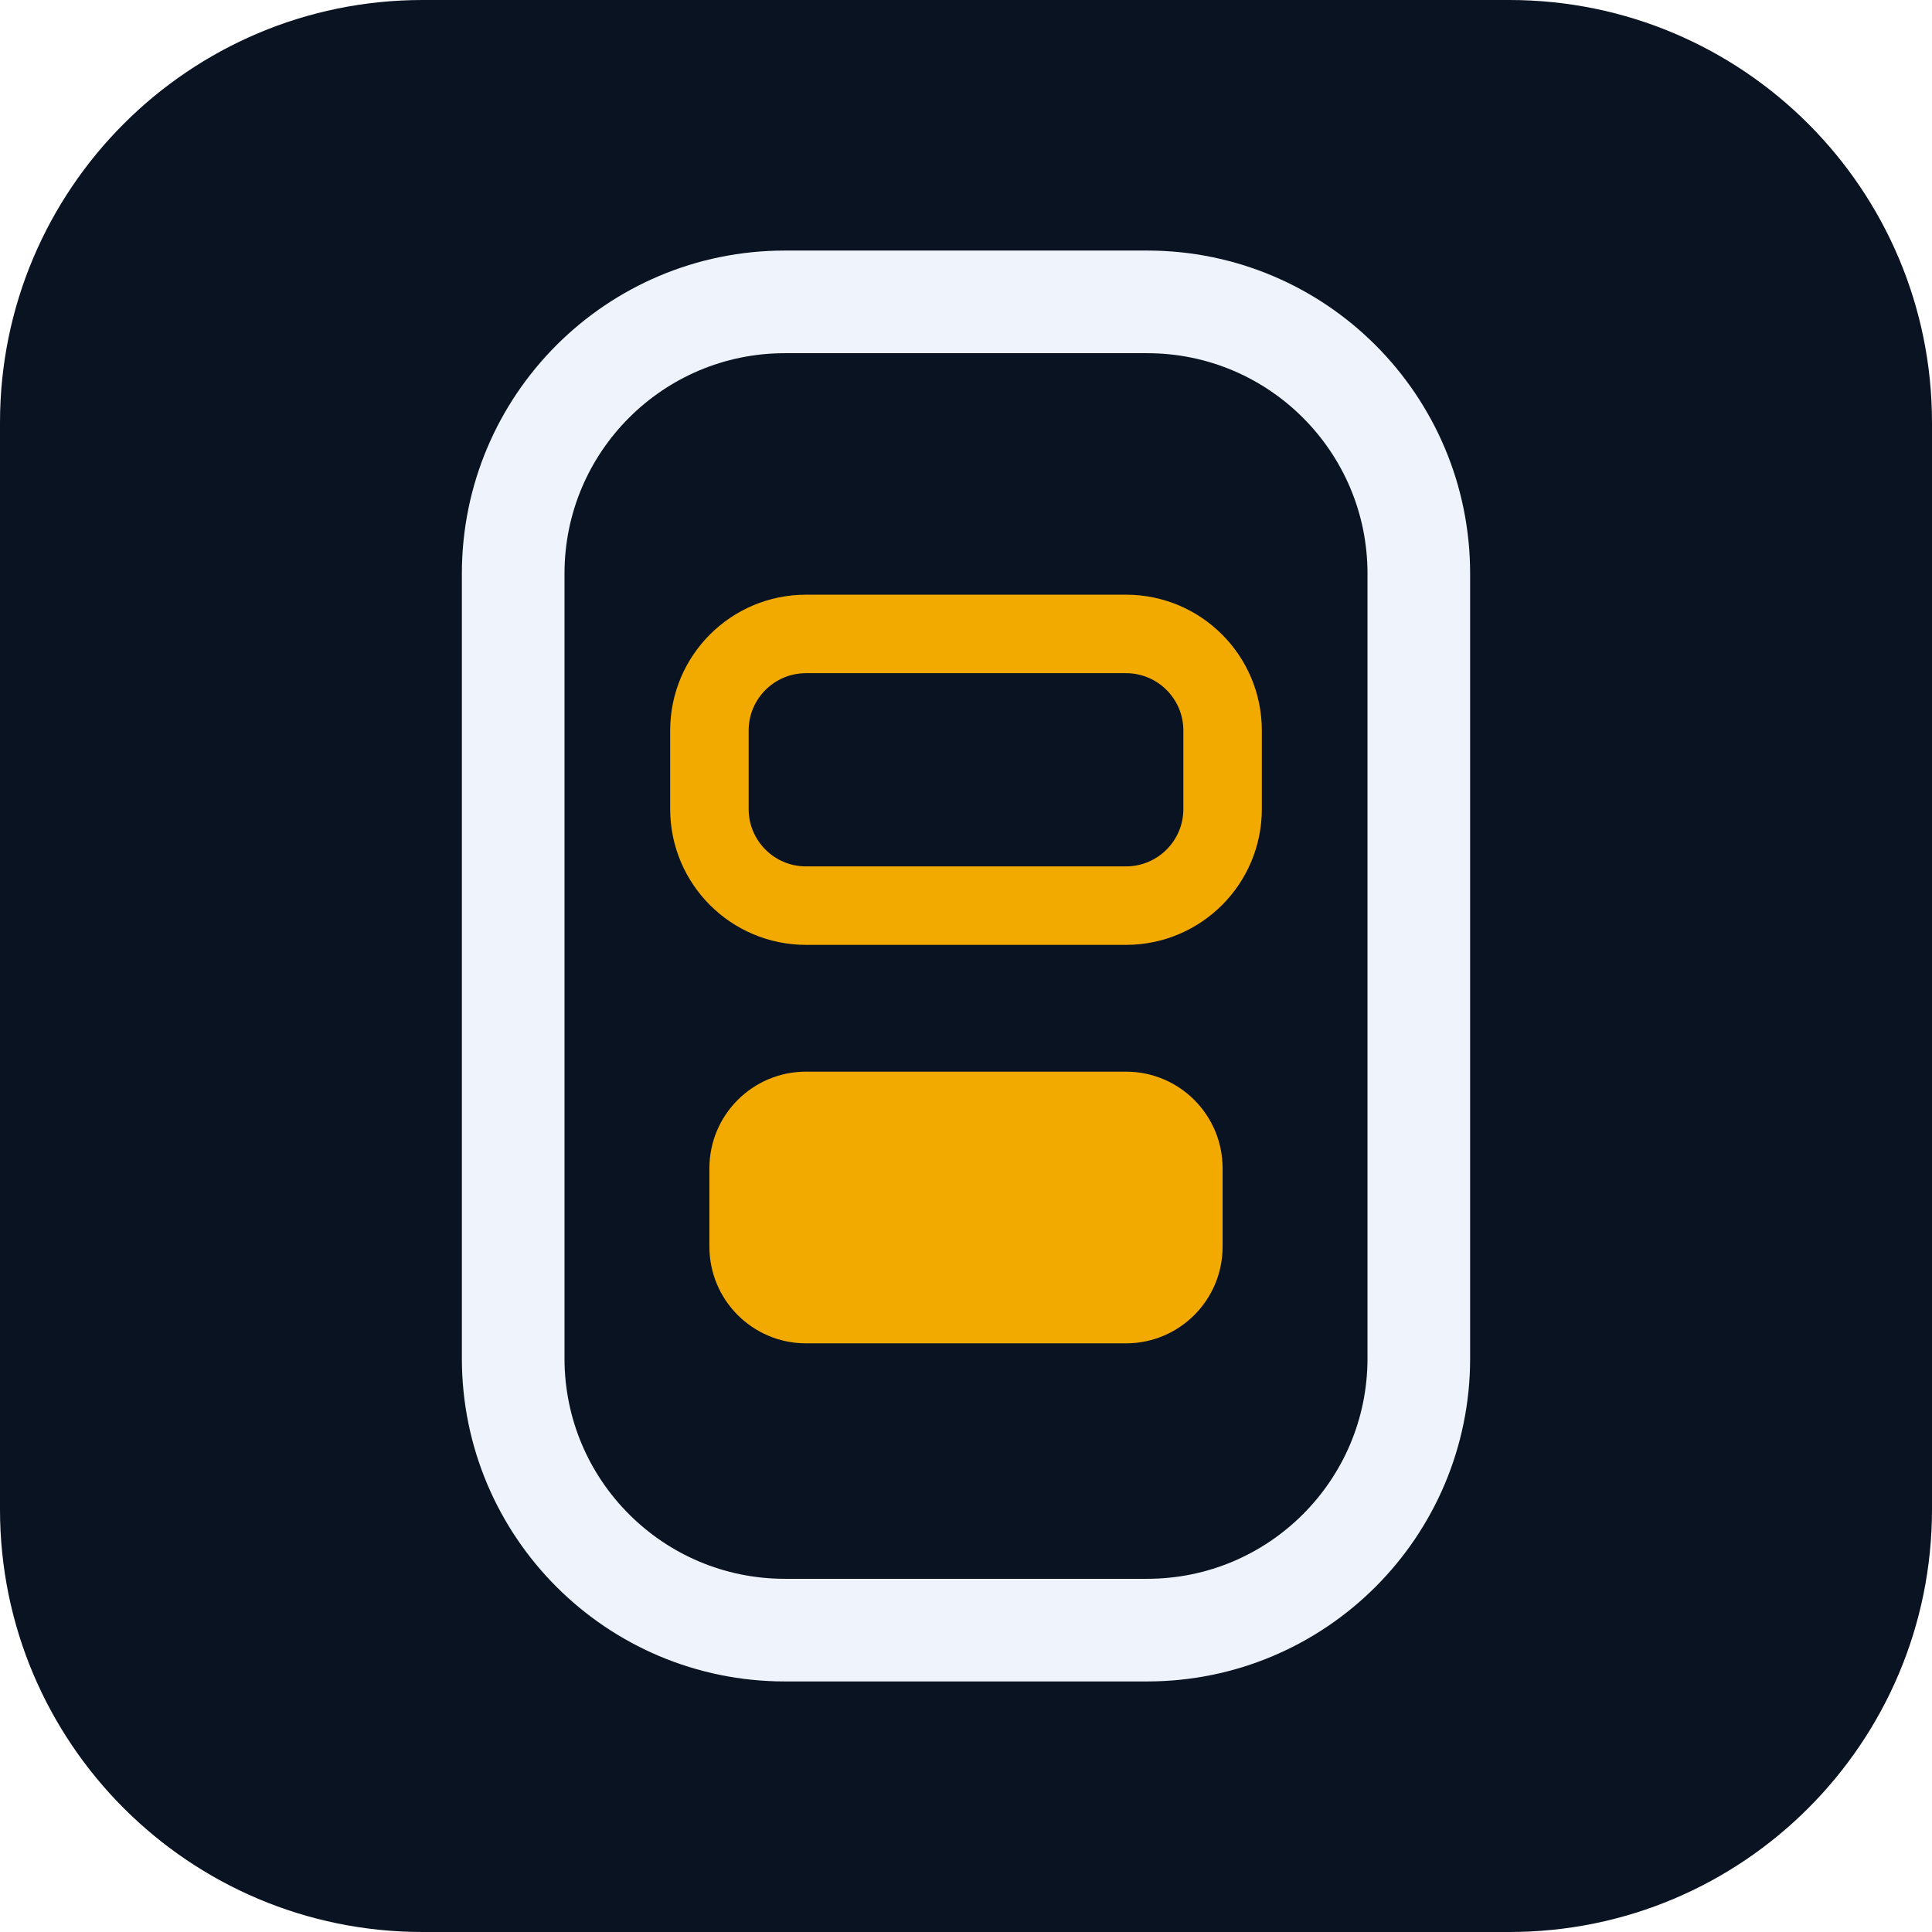
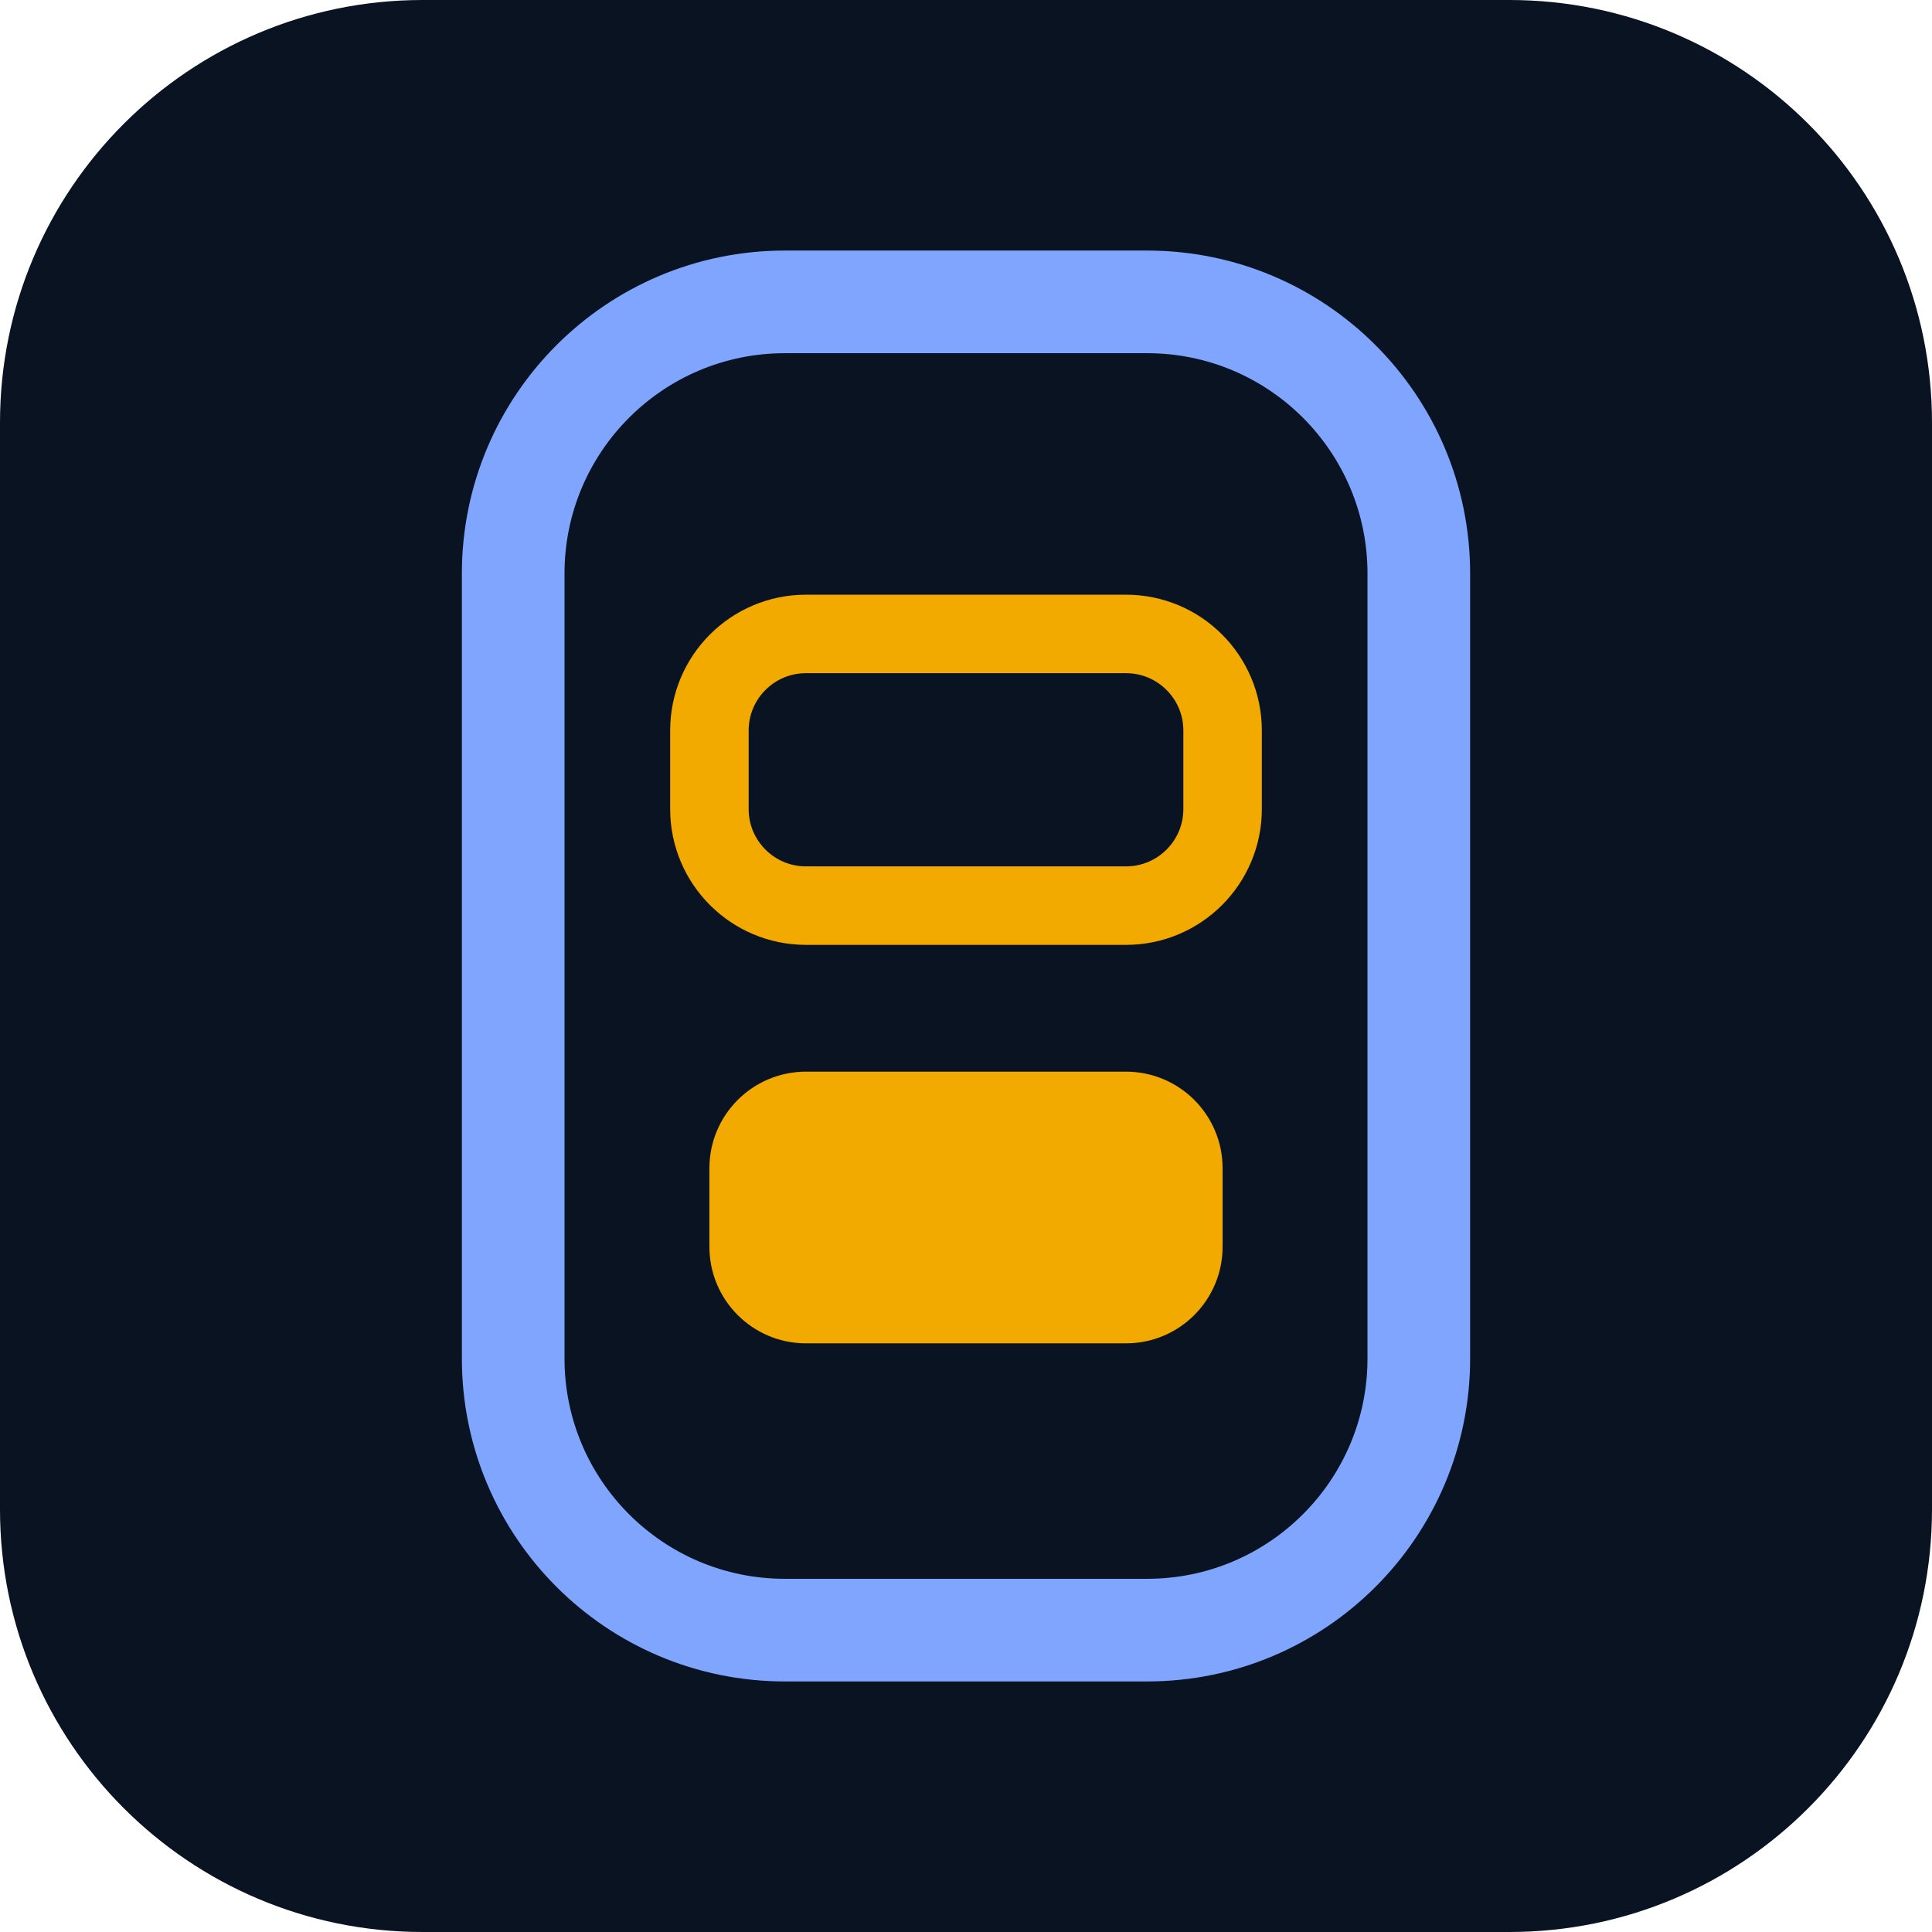
<svg xmlns="http://www.w3.org/2000/svg" viewBox="0 0 64 64">
  <rect width="64" height="64" rx="14" fill="#0a1322" />
-   <rect x="17" y="10" width="30" height="44" rx="9" fill="none" stroke="#eef3fc" stroke-width="3.4" />
+   <rect x="17" y="10" width="30" height="44" rx="9" fill="none" stroke="#7fa5ff" stroke-width="3.4" />
  <rect x="23.5" y="35.5" width="17" height="9" rx="3.2" fill="#f2a900" />
  <rect x="23.5" y="21" width="17" height="9" rx="3.2" fill="none" stroke="#f2a900" stroke-width="2.6" />
</svg>
